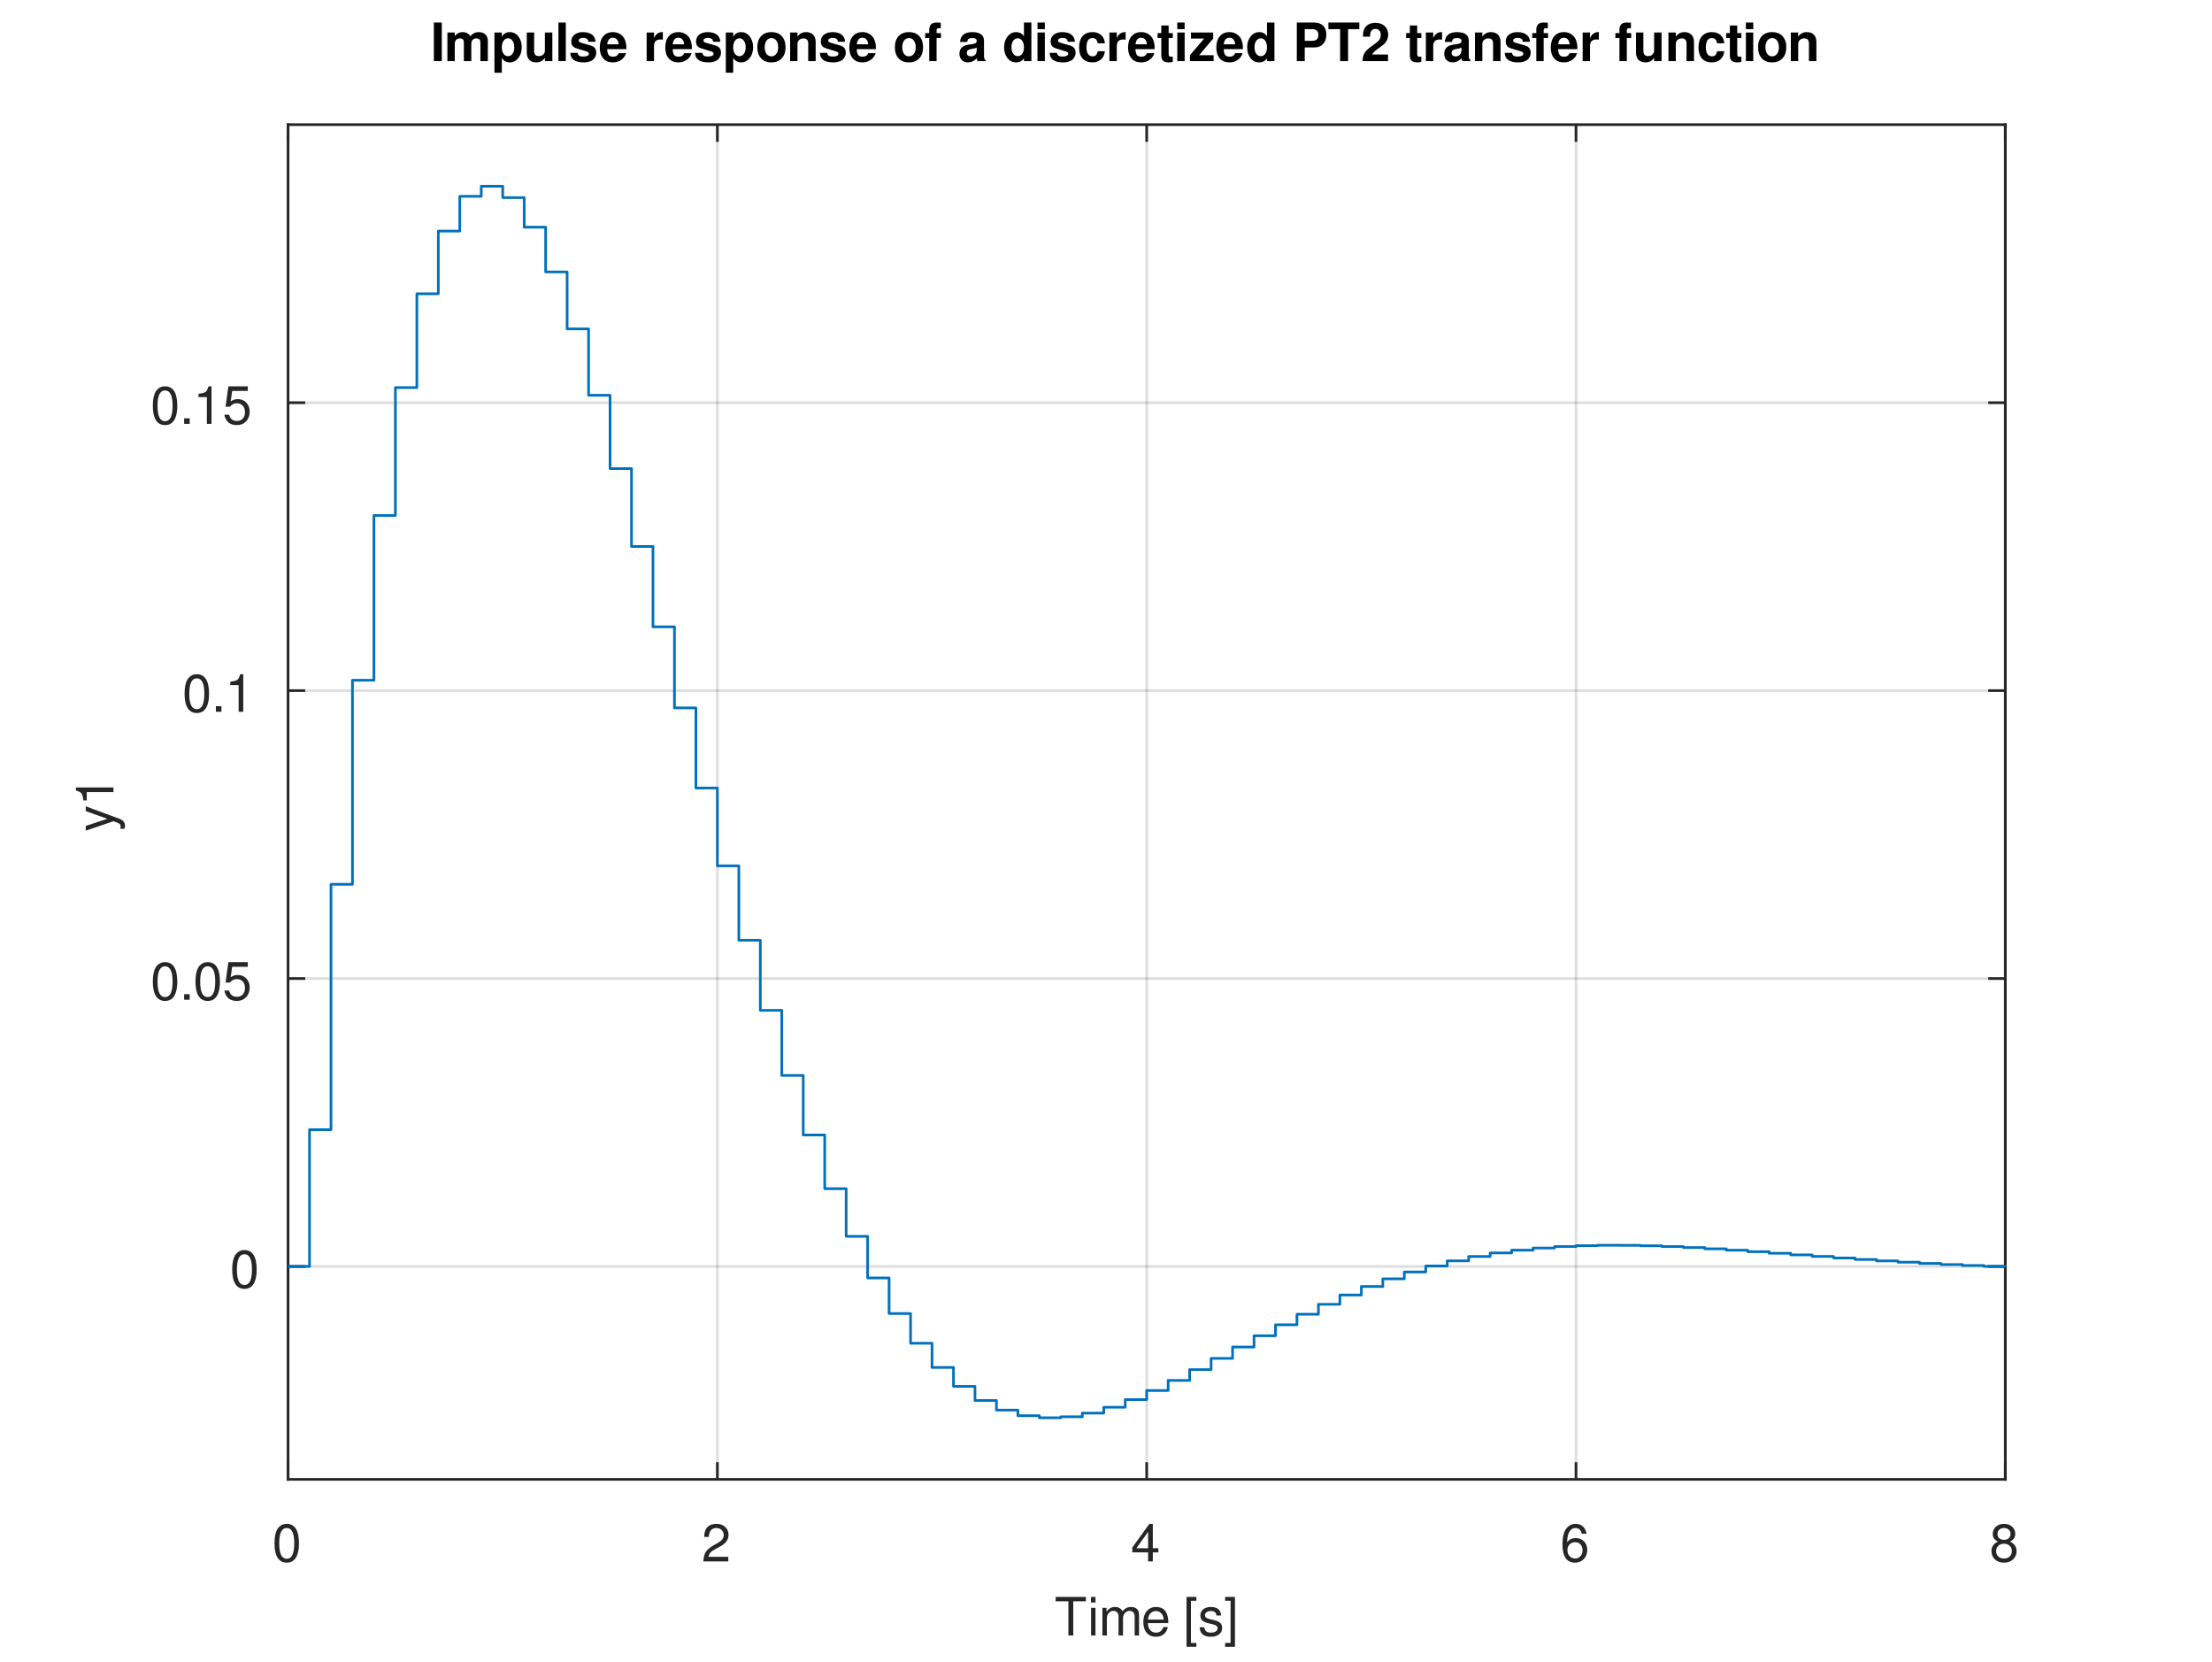
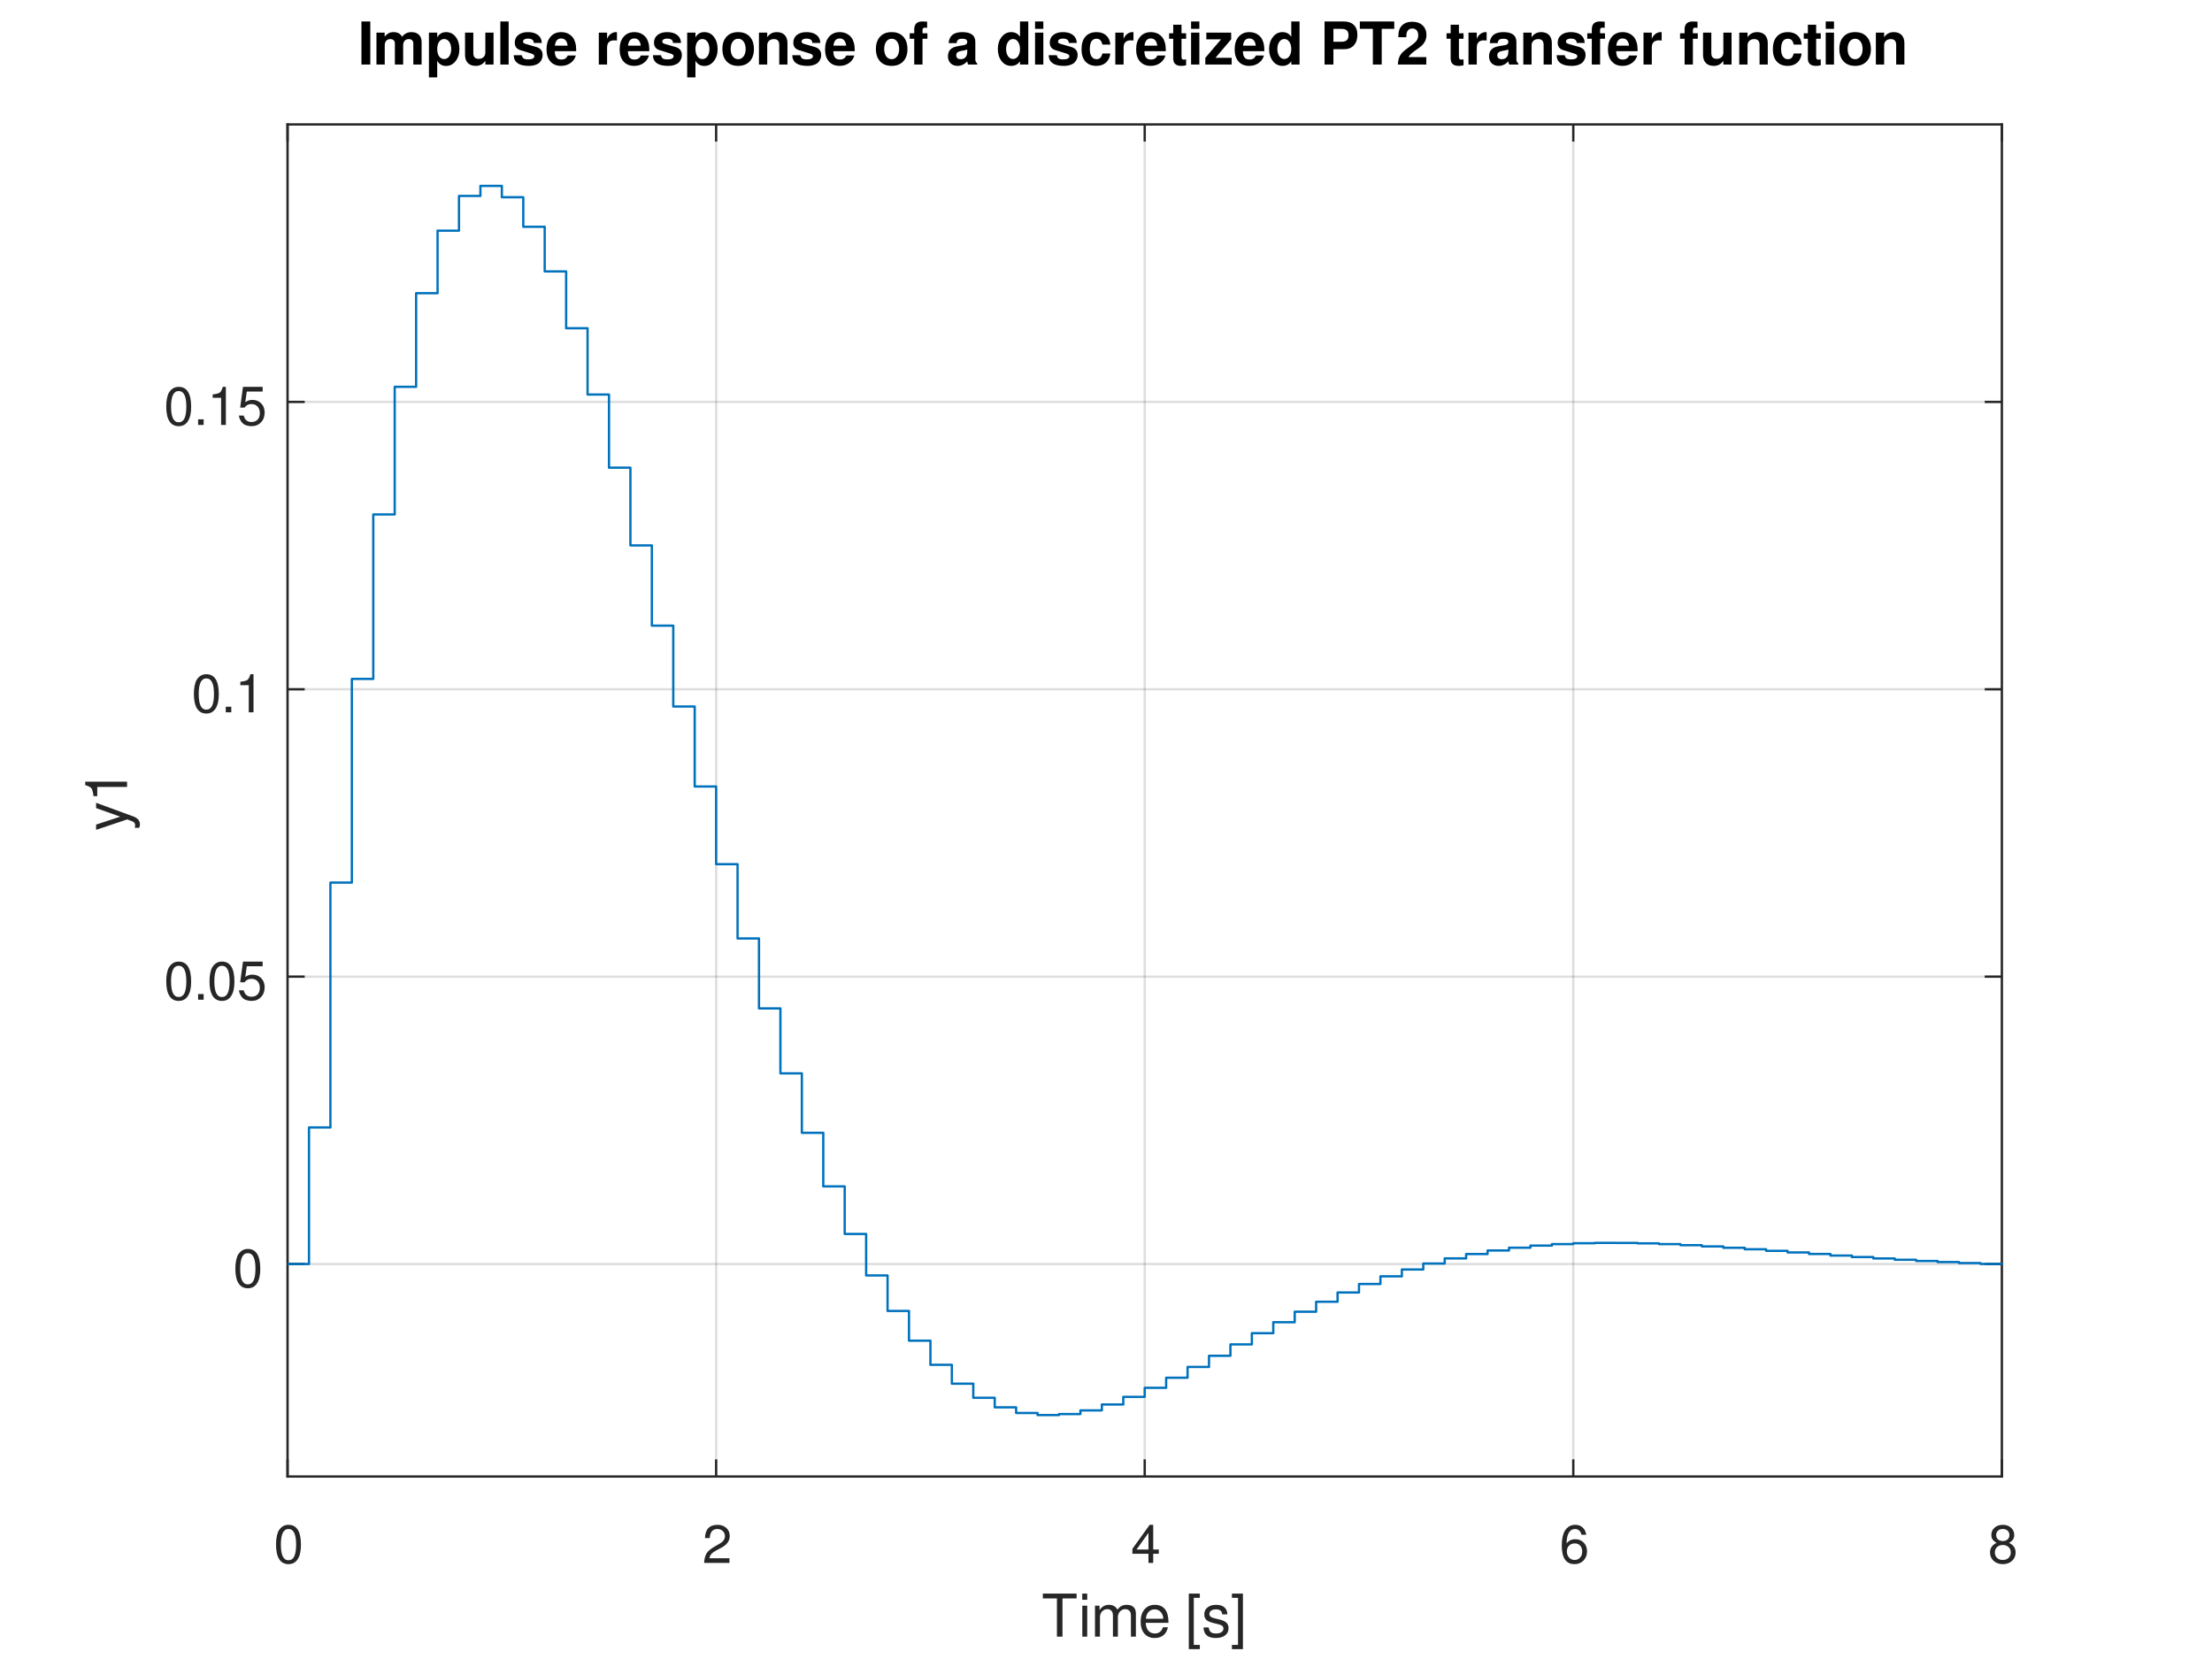
- <svg xmlns="http://www.w3.org/2000/svg" height="314pt" viewBox="0 0 418 314" width="418pt">
+ <svg xmlns="http://www.w3.org/2000/svg" height="360pt" viewBox="0 0 480 360" width="480pt">
  <defs />
-   <polygon fill="#ffffff" points="0,0 418,0 418,314 0,314" />
+   <polygon fill="#ffffff" points="0,0 480,0 480,360 0,360" />
  <g>
-     <polygon fill="#ffffff" points="0,314 418,314 418,0 0,0" shape-rendering="crispEdges" />
-     <clipPath id="cp00418314">
-       <polygon points="0,314 418,314 418,0 0,0" />
+     <polygon fill="#ffffff" points="0,360 480,360 480,0 0,0" shape-rendering="crispEdges" />
+     <clipPath id="cp00480360">
+       <polygon points="0,360 480,360 480,0 0,0" />
    </clipPath>
-     <g clip-path="url(#cp00418314)">
-       <polygon fill="#ffffff" points="54.434,279.499 378.946,279.499 378.946,23.553 54.434,23.553" shape-rendering="crispEdges" />
-       <polyline fill="none" points="54.434,279.499 54.434,23.553" stroke="#262626" stroke-dasharray="16,0" stroke-linecap="butt" stroke-linejoin="miter" stroke-opacity="0.15" stroke-width="0.5" />
-       <polyline fill="none" points="135.562,279.499 135.562,23.553" stroke="#262626" stroke-dasharray="16,0" stroke-linecap="butt" stroke-linejoin="miter" stroke-opacity="0.15" stroke-width="0.5" />
-       <polyline fill="none" points="216.69,279.499 216.69,23.553" stroke="#262626" stroke-dasharray="16,0" stroke-linecap="butt" stroke-linejoin="miter" stroke-opacity="0.15" stroke-width="0.5" />
-       <polyline fill="none" points="297.818,279.499 297.818,23.553" stroke="#262626" stroke-dasharray="16,0" stroke-linecap="butt" stroke-linejoin="miter" stroke-opacity="0.15" stroke-width="0.5" />
-       <polyline fill="none" points="378.946,279.499 378.946,23.553" stroke="#262626" stroke-dasharray="16,0" stroke-linecap="butt" stroke-linejoin="miter" stroke-opacity="0.15" stroke-width="0.5" />
-       <polyline fill="none" points="54.434,279.499 54.434,276.255" stroke="#262626" stroke-linecap="butt" stroke-linejoin="miter" stroke-width="0.5" />
-       <polyline fill="none" points="54.434,23.553 54.434,26.798" stroke="#262626" stroke-linecap="butt" stroke-linejoin="miter" stroke-width="0.5" />
-       <polyline fill="none" points="135.562,279.499 135.562,276.255" stroke="#262626" stroke-linecap="butt" stroke-linejoin="miter" stroke-width="0.5" />
-       <polyline fill="none" points="135.562,23.553 135.562,26.798" stroke="#262626" stroke-linecap="butt" stroke-linejoin="miter" stroke-width="0.5" />
-       <polyline fill="none" points="216.69,279.499 216.69,276.255" stroke="#262626" stroke-linecap="butt" stroke-linejoin="miter" stroke-width="0.5" />
-       <polyline fill="none" points="216.69,23.553 216.69,26.798" stroke="#262626" stroke-linecap="butt" stroke-linejoin="miter" stroke-width="0.5" />
-       <polyline fill="none" points="297.818,279.499 297.818,276.255" stroke="#262626" stroke-linecap="butt" stroke-linejoin="miter" stroke-width="0.5" />
-       <polyline fill="none" points="297.818,23.553 297.818,26.798" stroke="#262626" stroke-linecap="butt" stroke-linejoin="miter" stroke-width="0.5" />
-       <polyline fill="none" points="378.946,279.499 378.946,276.255" stroke="#262626" stroke-linecap="butt" stroke-linejoin="miter" stroke-width="0.5" />
-       <polyline fill="none" points="378.946,23.553 378.946,26.798" stroke="#262626" stroke-linecap="butt" stroke-linejoin="miter" stroke-width="0.5" />
-       <g font-family="FreeSans" font-size="10" font-style="normal" font-weight="normal" transform="translate(51.4343,294.998) rotate(-0,3,-8)" xml:space="preserve">
+     <g clip-path="url(#cp00480360)">
+       <polygon fill="#ffffff" points="62.4,320.4 434.4,320.4 434.4,27 62.4,27" shape-rendering="crispEdges" />
+       <polyline fill="none" points="62.4,320.4 62.4,27" stroke="#262626" stroke-dasharray="16,0" stroke-linecap="butt" stroke-linejoin="miter" stroke-opacity="0.15" stroke-width="0.5" />
+       <polyline fill="none" points="155.4,320.4 155.4,27" stroke="#262626" stroke-dasharray="16,0" stroke-linecap="butt" stroke-linejoin="miter" stroke-opacity="0.15" stroke-width="0.5" />
+       <polyline fill="none" points="248.4,320.4 248.4,27" stroke="#262626" stroke-dasharray="16,0" stroke-linecap="butt" stroke-linejoin="miter" stroke-opacity="0.15" stroke-width="0.5" />
+       <polyline fill="none" points="341.4,320.4 341.4,27" stroke="#262626" stroke-dasharray="16,0" stroke-linecap="butt" stroke-linejoin="miter" stroke-opacity="0.15" stroke-width="0.5" />
+       <polyline fill="none" points="434.4,320.4 434.4,27" stroke="#262626" stroke-dasharray="16,0" stroke-linecap="butt" stroke-linejoin="miter" stroke-opacity="0.15" stroke-width="0.5" />
+       <polyline fill="none" points="62.4,320.4 62.4,316.675" stroke="#262626" stroke-linecap="butt" stroke-linejoin="miter" stroke-width="0.5" />
+       <polyline fill="none" points="62.4,27 62.4,30.725" stroke="#262626" stroke-linecap="butt" stroke-linejoin="miter" stroke-width="0.5" />
+       <polyline fill="none" points="155.4,320.4 155.4,316.675" stroke="#262626" stroke-linecap="butt" stroke-linejoin="miter" stroke-width="0.5" />
+       <polyline fill="none" points="155.4,27 155.4,30.725" stroke="#262626" stroke-linecap="butt" stroke-linejoin="miter" stroke-width="0.5" />
+       <polyline fill="none" points="248.4,320.4 248.4,316.675" stroke="#262626" stroke-linecap="butt" stroke-linejoin="miter" stroke-width="0.5" />
+       <polyline fill="none" points="248.4,27 248.4,30.725" stroke="#262626" stroke-linecap="butt" stroke-linejoin="miter" stroke-width="0.5" />
+       <polyline fill="none" points="341.4,320.4 341.4,316.675" stroke="#262626" stroke-linecap="butt" stroke-linejoin="miter" stroke-width="0.5" />
+       <polyline fill="none" points="341.4,27 341.4,30.725" stroke="#262626" stroke-linecap="butt" stroke-linejoin="miter" stroke-width="0.5" />
+       <polyline fill="none" points="434.4,320.4 434.4,316.675" stroke="#262626" stroke-linecap="butt" stroke-linejoin="miter" stroke-width="0.5" />
+       <polyline fill="none" points="434.4,27 434.4,30.725" stroke="#262626" stroke-linecap="butt" stroke-linejoin="miter" stroke-width="0.5" />
+       <g font-family="FreeSans" font-size="11.651" font-style="normal" font-weight="normal" transform="translate(59.4,339.15) rotate(-0,3,-10)" xml:space="preserve">
        <text fill="rgb(38,38,38)" x="0 " y="-0">0</text>
      </g>
-       <g font-family="FreeSans" font-size="10" font-style="normal" font-weight="normal" transform="translate(132.562,294.998) rotate(-0,3,-8)" xml:space="preserve">
+       <g font-family="FreeSans" font-size="11.651" font-style="normal" font-weight="normal" transform="translate(152.4,339.15) rotate(-0,3,-10)" xml:space="preserve">
        <text fill="rgb(38,38,38)" x="0 " y="-0">2</text>
      </g>
-       <g font-family="FreeSans" font-size="10" font-style="normal" font-weight="normal" transform="translate(213.69,294.998) rotate(-0,3,-8)" xml:space="preserve">
+       <g font-family="FreeSans" font-size="11.651" font-style="normal" font-weight="normal" transform="translate(245.4,339.15) rotate(-0,3,-10)" xml:space="preserve">
        <text fill="rgb(38,38,38)" x="0 " y="-0">4</text>
      </g>
-       <g font-family="FreeSans" font-size="10" font-style="normal" font-weight="normal" transform="translate(294.818,294.998) rotate(-0,3,-8)" xml:space="preserve">
+       <g font-family="FreeSans" font-size="11.651" font-style="normal" font-weight="normal" transform="translate(338.4,339.15) rotate(-0,3,-10)" xml:space="preserve">
        <text fill="rgb(38,38,38)" x="0 " y="-0">6</text>
      </g>
-       <g font-family="FreeSans" font-size="10" font-style="normal" font-weight="normal" transform="translate(375.946,294.998) rotate(-0,3,-8)" xml:space="preserve">
+       <g font-family="FreeSans" font-size="11.651" font-style="normal" font-weight="normal" transform="translate(431.4,339.15) rotate(-0,3,-10)" xml:space="preserve">
        <text fill="rgb(38,38,38)" x="0 " y="-0">8</text>
      </g>
-       <polyline fill="none" points="54.434,239.273 378.946,239.273" stroke="#262626" stroke-dasharray="16,0" stroke-linecap="butt" stroke-linejoin="miter" stroke-opacity="0.15" stroke-width="0.5" />
-       <polyline fill="none" points="54.434,184.875 378.946,184.875" stroke="#262626" stroke-dasharray="16,0" stroke-linecap="butt" stroke-linejoin="miter" stroke-opacity="0.15" stroke-width="0.5" />
-       <polyline fill="none" points="54.434,130.478 378.946,130.478" stroke="#262626" stroke-dasharray="16,0" stroke-linecap="butt" stroke-linejoin="miter" stroke-opacity="0.15" stroke-width="0.5" />
-       <polyline fill="none" points="54.434,76.08 378.946,76.08" stroke="#262626" stroke-dasharray="16,0" stroke-linecap="butt" stroke-linejoin="miter" stroke-opacity="0.15" stroke-width="0.5" />
-       <polyline fill="none" points="54.434,239.273 57.675,239.273" stroke="#262626" stroke-linecap="butt" stroke-linejoin="miter" stroke-width="0.5" />
-       <polyline fill="none" points="378.946,239.273 375.706,239.273" stroke="#262626" stroke-linecap="butt" stroke-linejoin="miter" stroke-width="0.5" />
-       <polyline fill="none" points="54.434,184.875 57.675,184.875" stroke="#262626" stroke-linecap="butt" stroke-linejoin="miter" stroke-width="0.5" />
-       <polyline fill="none" points="378.946,184.875 375.706,184.875" stroke="#262626" stroke-linecap="butt" stroke-linejoin="miter" stroke-width="0.5" />
-       <polyline fill="none" points="54.434,130.478 57.675,130.478" stroke="#262626" stroke-linecap="butt" stroke-linejoin="miter" stroke-width="0.5" />
-       <polyline fill="none" points="378.946,130.478 375.706,130.478" stroke="#262626" stroke-linecap="butt" stroke-linejoin="miter" stroke-width="0.5" />
-       <polyline fill="none" points="54.434,76.08 57.675,76.08" stroke="#262626" stroke-linecap="butt" stroke-linejoin="miter" stroke-width="0.5" />
-       <polyline fill="none" points="378.946,76.08 375.706,76.08" stroke="#262626" stroke-linecap="butt" stroke-linejoin="miter" stroke-width="0.5" />
-       <g font-family="FreeSans" font-size="10" font-style="normal" font-weight="normal" transform="translate(43.4418,243.273) rotate(-0,6,-4)" xml:space="preserve">
+       <polyline fill="none" points="62.4,274.287 434.4,274.287" stroke="#262626" stroke-dasharray="16,0" stroke-linecap="butt" stroke-linejoin="miter" stroke-opacity="0.15" stroke-width="0.5" />
+       <polyline fill="none" points="62.4,211.929 434.4,211.929" stroke="#262626" stroke-dasharray="16,0" stroke-linecap="butt" stroke-linejoin="miter" stroke-opacity="0.15" stroke-width="0.5" />
+       <polyline fill="none" points="62.4,149.571 434.4,149.571" stroke="#262626" stroke-dasharray="16,0" stroke-linecap="butt" stroke-linejoin="miter" stroke-opacity="0.15" stroke-width="0.5" />
+       <polyline fill="none" points="62.4,87.213 434.4,87.213" stroke="#262626" stroke-dasharray="16,0" stroke-linecap="butt" stroke-linejoin="miter" stroke-opacity="0.15" stroke-width="0.5" />
+       <polyline fill="none" points="62.4,274.287 66.12,274.287" stroke="#262626" stroke-linecap="butt" stroke-linejoin="miter" stroke-width="0.5" />
+       <polyline fill="none" points="434.4,274.287 430.68,274.287" stroke="#262626" stroke-linecap="butt" stroke-linejoin="miter" stroke-width="0.5" />
+       <polyline fill="none" points="62.4,211.929 66.12,211.929" stroke="#262626" stroke-linecap="butt" stroke-linejoin="miter" stroke-width="0.5" />
+       <polyline fill="none" points="434.4,211.929 430.68,211.929" stroke="#262626" stroke-linecap="butt" stroke-linejoin="miter" stroke-width="0.5" />
+       <polyline fill="none" points="62.4,149.571 66.12,149.571" stroke="#262626" stroke-linecap="butt" stroke-linejoin="miter" stroke-width="0.5" />
+       <polyline fill="none" points="434.4,149.571 430.68,149.571" stroke="#262626" stroke-linecap="butt" stroke-linejoin="miter" stroke-width="0.5" />
+       <polyline fill="none" points="62.4,87.213 66.12,87.213" stroke="#262626" stroke-linecap="butt" stroke-linejoin="miter" stroke-width="0.5" />
+       <polyline fill="none" points="434.4,87.213 430.68,87.213" stroke="#262626" stroke-linecap="butt" stroke-linejoin="miter" stroke-width="0.5" />
+       <g font-family="FreeSans" font-size="11.651" font-style="normal" font-weight="normal" transform="translate(50.5743,279.287) rotate(-0,6,-5)" xml:space="preserve">
        <text fill="rgb(38,38,38)" x="0 " y="-0">0</text>
      </g>
-       <g font-family="FreeSans" font-size="10" font-style="normal" font-weight="normal" transform="translate(28.4418,188.875) rotate(-0,21,-4)" xml:space="preserve">
+       <g font-family="FreeSans" font-size="11.651" font-style="normal" font-weight="normal" transform="translate(35.5743,216.929) rotate(-0,21,-5)" xml:space="preserve">
        <text fill="rgb(38,38,38)" x="0 6 9 15 " y="-0">0.05</text>
      </g>
-       <g font-family="FreeSans" font-size="10" font-style="normal" font-weight="normal" transform="translate(34.4418,134.478) rotate(-0,15,-4)" xml:space="preserve">
+       <g font-family="FreeSans" font-size="11.651" font-style="normal" font-weight="normal" transform="translate(41.5743,154.571) rotate(-0,15,-5)" xml:space="preserve">
        <text fill="rgb(38,38,38)" x="0 6 9 " y="-0">0.1</text>
      </g>
-       <g font-family="FreeSans" font-size="10" font-style="normal" font-weight="normal" transform="translate(28.4418,80.08) rotate(-0,21,-4)" xml:space="preserve">
+       <g font-family="FreeSans" font-size="11.651" font-style="normal" font-weight="normal" transform="translate(35.5743,92.2133) rotate(-0,21,-5)" xml:space="preserve">
        <text fill="rgb(38,38,38)" x="0 6 9 15 " y="-0">0.15</text>
      </g>
-       <polyline fill="none" points="54.434,279.499 378.946,279.499" stroke="#262626" stroke-dasharray="16,0" stroke-linecap="square" stroke-linejoin="miter" stroke-width="0.5" />
-       <polyline fill="none" points="54.434,23.553 378.946,23.553" stroke="#262626" stroke-dasharray="16,0" stroke-linecap="square" stroke-linejoin="miter" stroke-width="0.5" />
-       <polyline fill="none" points="54.434,279.499 54.434,23.553" stroke="#262626" stroke-dasharray="16,0" stroke-linecap="square" stroke-linejoin="miter" stroke-width="0.5" />
-       <polyline fill="none" points="378.946,279.499 378.946,23.553" stroke="#262626" stroke-dasharray="16,0" stroke-linecap="square" stroke-linejoin="miter" stroke-width="0.5" />
-       <g font-family="FreeSans" font-size="10" font-style="normal" font-weight="bold" transform="translate(81.1904,13.5533) rotate(-0,135.5,0)" xml:space="preserve">
-         <text fill="rgb(0,0,0)" x="0 3 12 18 24 27 33 39 42 46 52 58 64 70 76 82 88 91 97 100 103 109 112 118 121 127 133 137 143 146 149 154 160 166 169 176 182 188 191 194 198 204 210 216 219 225 229 232 235 241 247 253 256 259 265 " y="-2">Impulse response of a discretized PT2 transfer function</text>
+       <polyline fill="none" points="62.4,320.4 434.4,320.4" stroke="#262626" stroke-dasharray="16,0" stroke-linecap="square" stroke-linejoin="miter" stroke-width="0.5" />
+       <polyline fill="none" points="62.4,27 434.4,27" stroke="#262626" stroke-dasharray="16,0" stroke-linecap="square" stroke-linejoin="miter" stroke-width="0.5" />
+       <polyline fill="none" points="62.4,320.4 62.4,27" stroke="#262626" stroke-dasharray="16,0" stroke-linecap="square" stroke-linejoin="miter" stroke-width="0.5" />
+       <polyline fill="none" points="434.4,320.4 434.4,27" stroke="#262626" stroke-dasharray="16,0" stroke-linecap="square" stroke-linejoin="miter" stroke-width="0.5" />
+       <g font-family="FreeSans" font-size="12.816" font-style="normal" font-weight="bold" transform="translate(77.4,17) rotate(-0,171,0)" xml:space="preserve">
+         <text fill="rgb(0,0,0)" x="0 4 15 23 31 34 41 48 52 57 64 71 79 87 95 102 109 113 121 125 129 136 140 148 152 159 166 171 178 182 186 193 200 208 212 221 229 236 240 244 249 256 264 271 275 282 287 291 295 303 311 318 322 326 334 " y="-3">Impulse response of a discretized PT2 transfer function</text>
      </g>
-       <g font-family="FreeSans" font-size="10" font-style="normal" font-weight="normal" transform="translate(17.9418,151.526) rotate(-90,5.5,0)" xml:space="preserve">
-         <text fill="rgb(38,38,38)" x="0 5 " y="-2">y1</text>
+       <g font-family="FreeSans" font-size="12.816" font-style="normal" font-weight="normal" transform="translate(24.0743,173.7) rotate(-90,6.5,0)" xml:space="preserve">
+         <text fill="rgb(38,38,38)" x="0 6 " y="-3">y1</text>
      </g>
-       <g font-family="FreeSans" font-size="10" font-style="normal" font-weight="normal" transform="translate(199.19,310.998) rotate(-0,17.5,-11)" xml:space="preserve">
-         <text fill="rgb(38,38,38)" x="0 6 8 16 21 24 27 32 " y="-2">Time [s]</text>
+       <g font-family="FreeSans" font-size="12.816" font-style="normal" font-weight="normal" transform="translate(225.9,358.15) rotate(-0,22.5,-14)" xml:space="preserve">
+         <text fill="rgb(38,38,38)" x="0 8 11 21 28 31 35 41 " y="-3">Time [s]</text>
      </g>
-       <polyline fill="none" points="54.434,239.273 58.491,239.273 58.491,213.427 62.547,213.427 62.547,167.076 66.603,167.076 66.603,128.52 70.66,128.52 70.66,97.388 74.716,97.388 74.716,73.224 78.773,73.224 78.773,55.503 82.829,55.503 82.829,43.659 86.885,43.659 86.885,37.091 90.942,37.091 90.942,35.187 94.998,35.187 94.998,37.332 99.055,37.332 99.055,42.923 103.111,42.923 103.111,51.375 107.168,51.375 107.168,62.134 111.224,62.134 111.224,74.679 115.28,74.679 115.28,88.528 119.337,88.528 119.337,103.243 123.393,103.243 123.393,118.431 127.45,118.431 127.45,133.743 131.506,133.743 131.506,148.88 135.562,148.88 135.562,163.584 139.619,163.584 139.619,177.643 143.675,177.643 143.675,190.886 147.732,190.886 147.732,203.182 151.788,203.182 151.788,214.435 155.844,214.435 155.844,224.58 159.901,224.58 159.901,233.585 163.957,233.585 163.957,241.441 168.014,241.441 168.014,248.163 172.07,248.163 172.07,253.783 176.126,253.783 176.126,258.352 180.183,258.352 180.183,261.93 184.239,261.93 184.239,264.59 188.296,264.59 188.296,266.41 192.352,266.41 192.352,267.473 196.408,267.473 196.408,267.865 200.465,267.865 200.465,267.673 204.521,267.673 204.521,266.981 208.578,266.981 208.578,265.871 212.634,265.871 212.634,264.423 216.69,264.423 216.69,262.71 220.747,262.71 220.747,260.801 224.803,260.801 224.803,258.759 228.86,258.759 228.86,256.64 232.916,256.64 232.916,254.494 236.972,254.494 236.972,252.365 241.029,252.365 241.029,250.29 245.085,250.29 245.085,248.3 249.142,248.3 249.142,246.419 253.198,246.419 253.198,244.668 257.254,244.668 257.254,243.06 261.311,243.06 261.311,241.607 265.367,241.607 265.367,240.312 269.424,240.312 269.424,239.179 273.48,239.179 273.48,238.205 277.536,238.205 277.536,237.387 281.593,237.387 281.593,236.717 285.649,236.717 285.649,236.189 289.706,236.189 289.706,235.791 293.762,235.791 293.762,235.513 297.818,235.513 297.818,235.343 301.875,235.343 301.875,235.27 305.931,235.27 305.931,235.282 309.988,235.282 309.988,235.365 314.044,235.365 314.044,235.51 318.1,235.51 318.1,235.704 322.157,235.704 322.157,235.937 326.213,235.937 326.213,236.2 330.27,236.2 330.27,236.483 334.326,236.483 334.326,236.778 338.382,236.778 338.382,237.079 342.439,237.079 342.439,237.378 346.495,237.378 346.495,237.671 350.552,237.671 350.552,237.952 354.608,237.952 354.608,238.219 358.664,238.219 358.664,238.469 362.721,238.469 362.721,238.698 366.777,238.698 366.777,238.906 370.834,238.906 370.834,239.092 374.89,239.092 374.89,239.255 378.946,239.255 378.946,239.396" stroke="#0071bc" stroke-linecap="butt" stroke-linejoin="round" stroke-width="0.5" />
+       <polyline fill="none" points="62.4,274.287 67.05,274.287 67.05,244.659 71.7,244.659 71.7,191.525 76.35,191.525 76.35,147.327 81,147.327 81,111.64 85.65,111.64 85.65,83.939 90.3,83.939 90.3,63.626 94.95,63.626 94.95,50.048 99.6,50.048 99.6,42.519 104.25,42.519 104.25,40.336 108.9,40.336 108.9,42.795 113.55,42.795 113.55,49.204 118.2,49.204 118.2,58.893 122.85,58.893 122.85,71.227 127.5,71.227 127.5,85.607 132.15,85.607 132.15,101.483 136.8,101.483 136.8,118.351 141.45,118.351 141.45,135.761 146.1,135.761 146.1,153.315 150.75,153.315 150.75,170.666 155.4,170.666 155.4,187.522 160.05,187.522 160.05,203.638 164.7,203.638 164.7,218.82 169.35,218.82 169.35,232.915 174,232.915 174,245.814 178.65,245.814 178.65,257.445 183.3,257.445 183.3,267.767 187.95,267.767 187.95,276.773 192.6,276.773 192.6,284.478 197.25,284.478 197.25,290.921 201.9,290.921 201.9,296.158 206.55,296.158 206.55,300.26 211.2,300.26 211.2,303.309 215.85,303.309 215.85,305.395 220.5,305.395 220.5,306.614 225.15,306.614 225.15,307.064 229.8,307.064 229.8,306.843 234.45,306.843 234.45,306.049 239.1,306.049 239.1,304.777 243.75,304.777 243.75,303.117 248.4,303.117 248.4,301.154 253.05,301.154 253.05,298.966 257.7,298.966 257.7,296.625 262.35,296.625 262.35,294.196 267,294.196 267,291.736 271.65,291.736 271.65,289.296 276.3,289.296 276.3,286.917 280.95,286.917 280.95,284.635 285.6,284.635 285.6,282.479 290.25,282.479 290.25,280.471 294.9,280.471 294.9,278.629 299.55,278.629 299.55,276.963 304.2,276.963 304.2,275.479 308.85,275.479 308.85,274.18 313.5,274.18 313.5,273.063 318.15,273.063 318.15,272.125 322.8,272.125 322.8,271.358 327.45,271.358 327.45,270.752 332.1,270.752 332.1,270.295 336.75,270.295 336.75,269.977 341.4,269.977 341.4,269.783 346.05,269.783 346.05,269.699 350.7,269.699 350.7,269.712 355.35,269.712 355.35,269.808 360,269.808 360,269.973 364.65,269.973 364.65,270.196 369.3,270.196 369.3,270.464 373.95,270.464 373.95,270.765 378.6,270.765 378.6,271.089 383.25,271.089 383.25,271.428 387.9,271.428 387.9,271.772 392.55,271.772 392.55,272.115 397.2,272.115 397.2,272.451 401.85,272.451 401.85,272.773 406.5,272.773 406.5,273.079 411.15,273.079 411.15,273.365 415.8,273.365 415.8,273.628 420.45,273.628 420.45,273.867 425.1,273.867 425.1,274.08 429.75,274.08 429.75,274.267 434.4,274.267 434.4,274.429" stroke="#0071bc" stroke-linecap="butt" stroke-linejoin="round" stroke-width="0.5" />
    </g>
  </g>
</svg>
